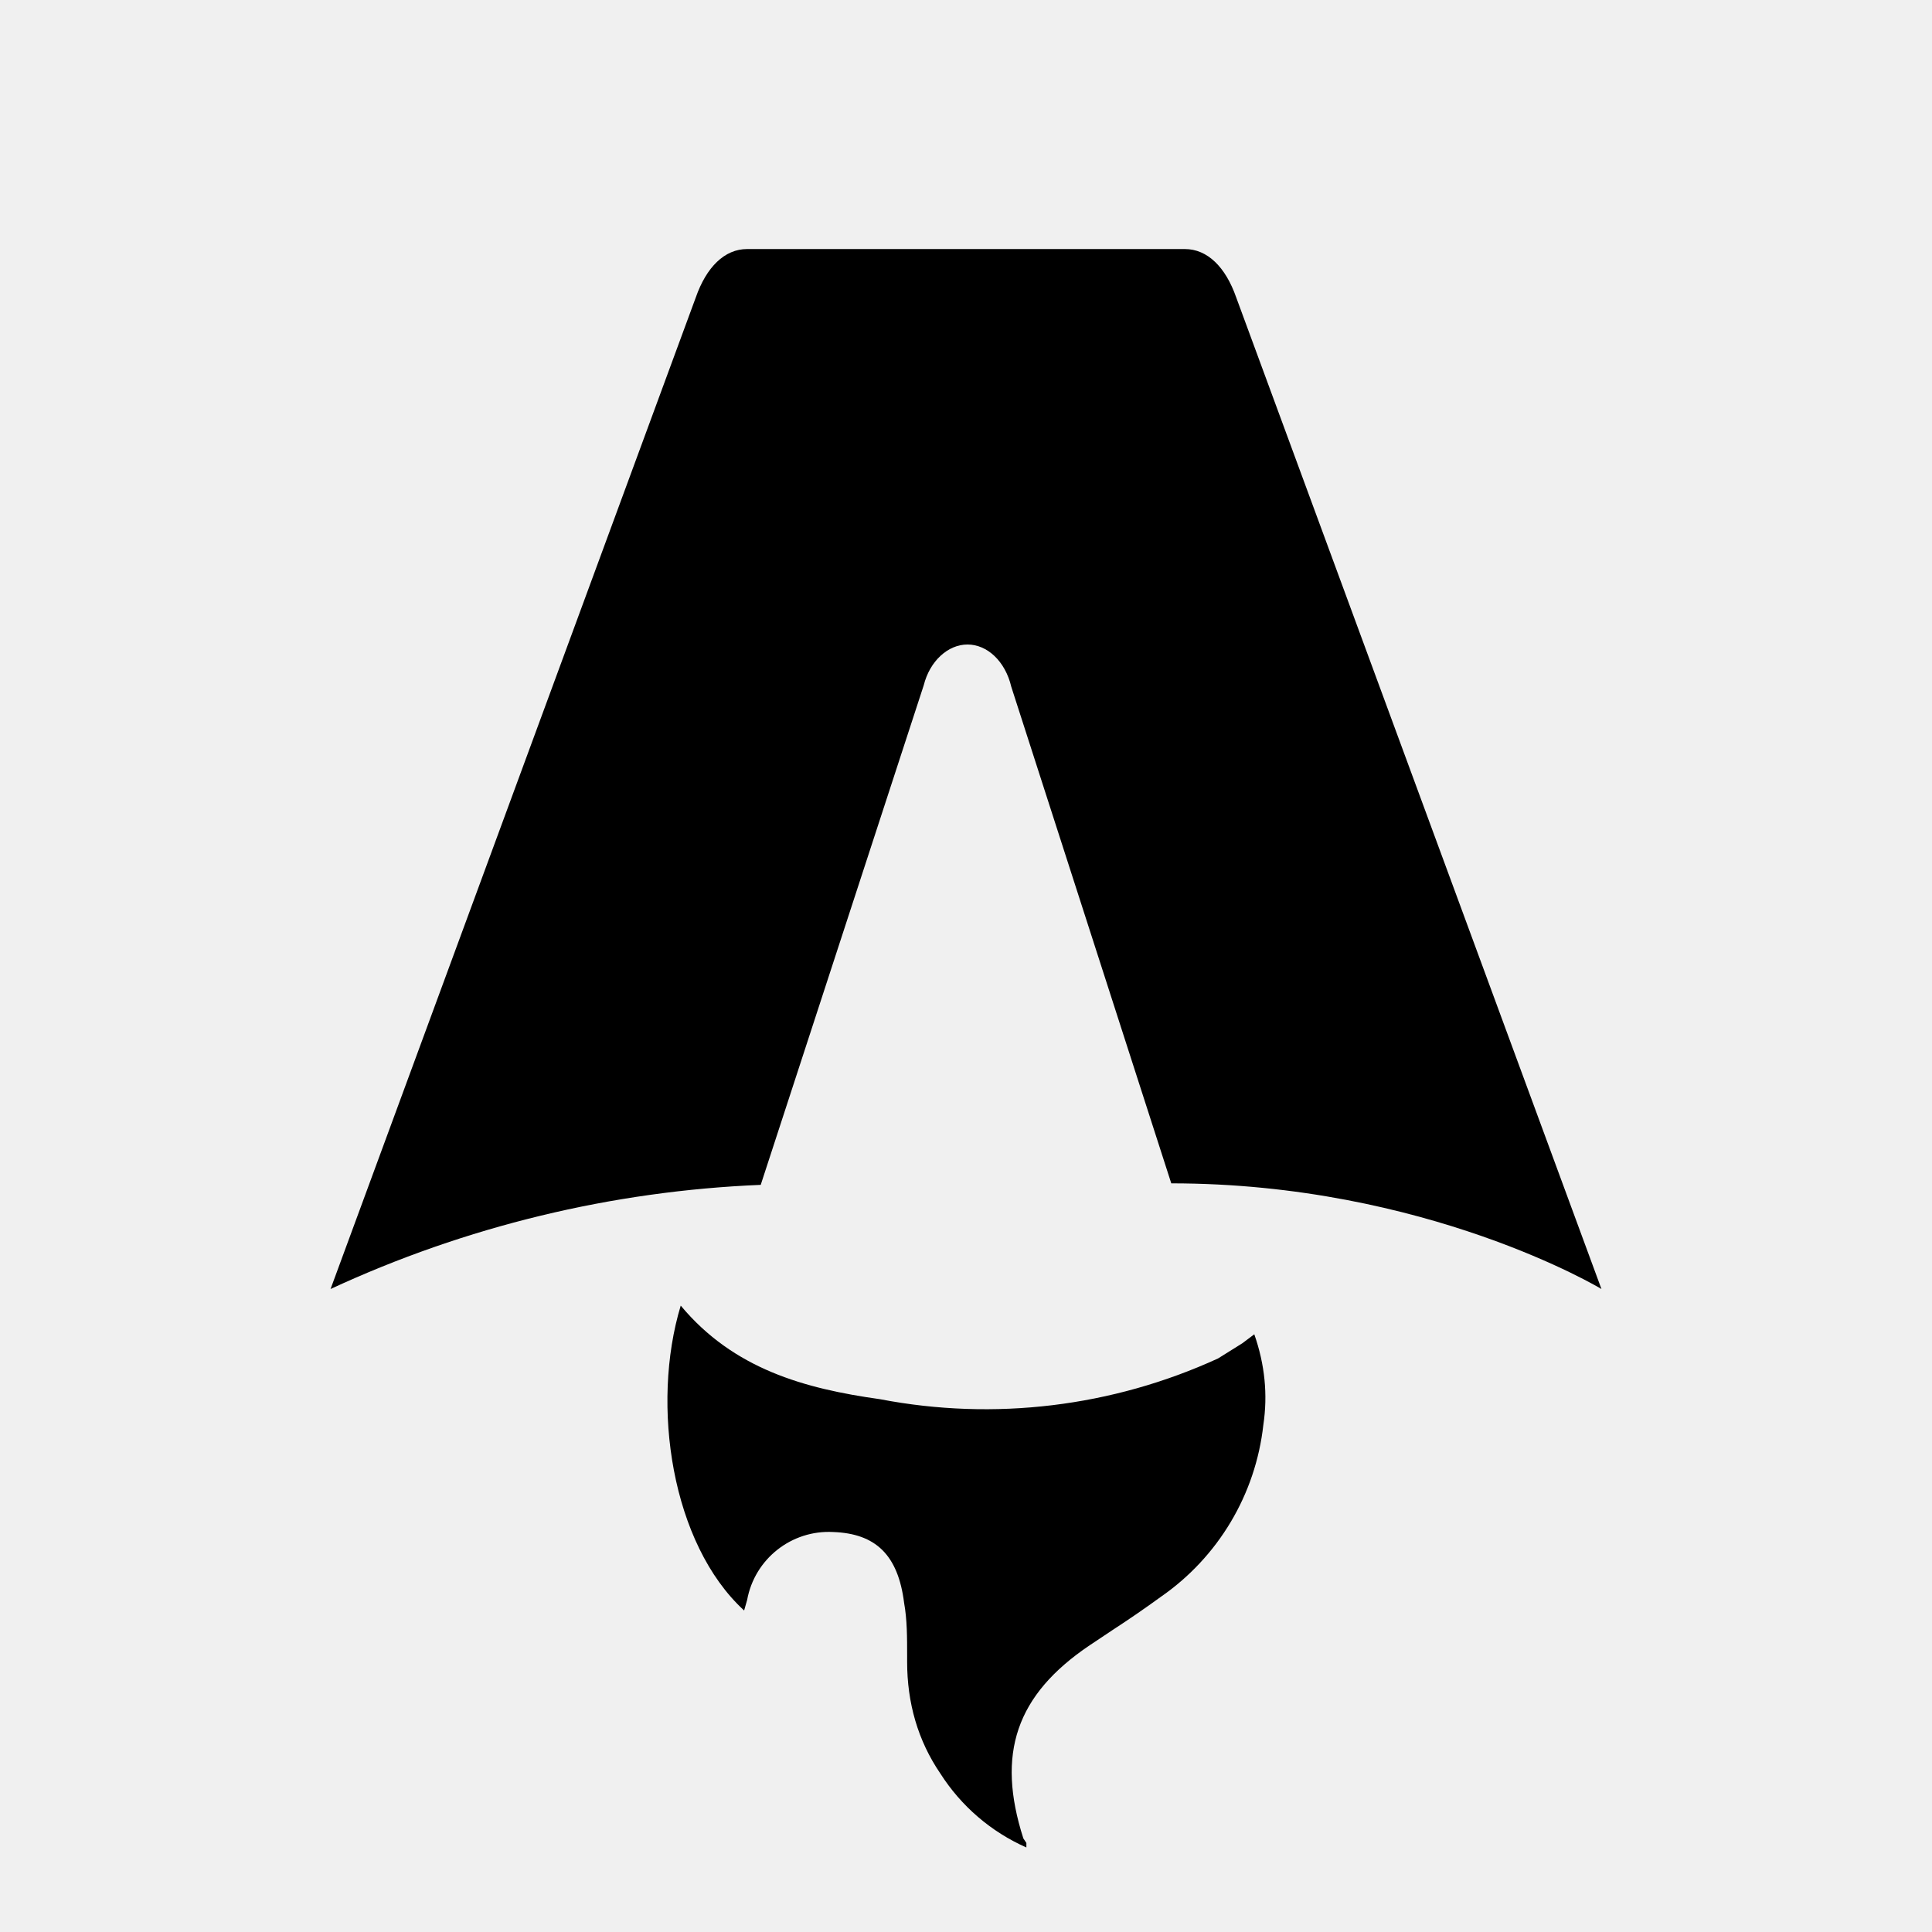
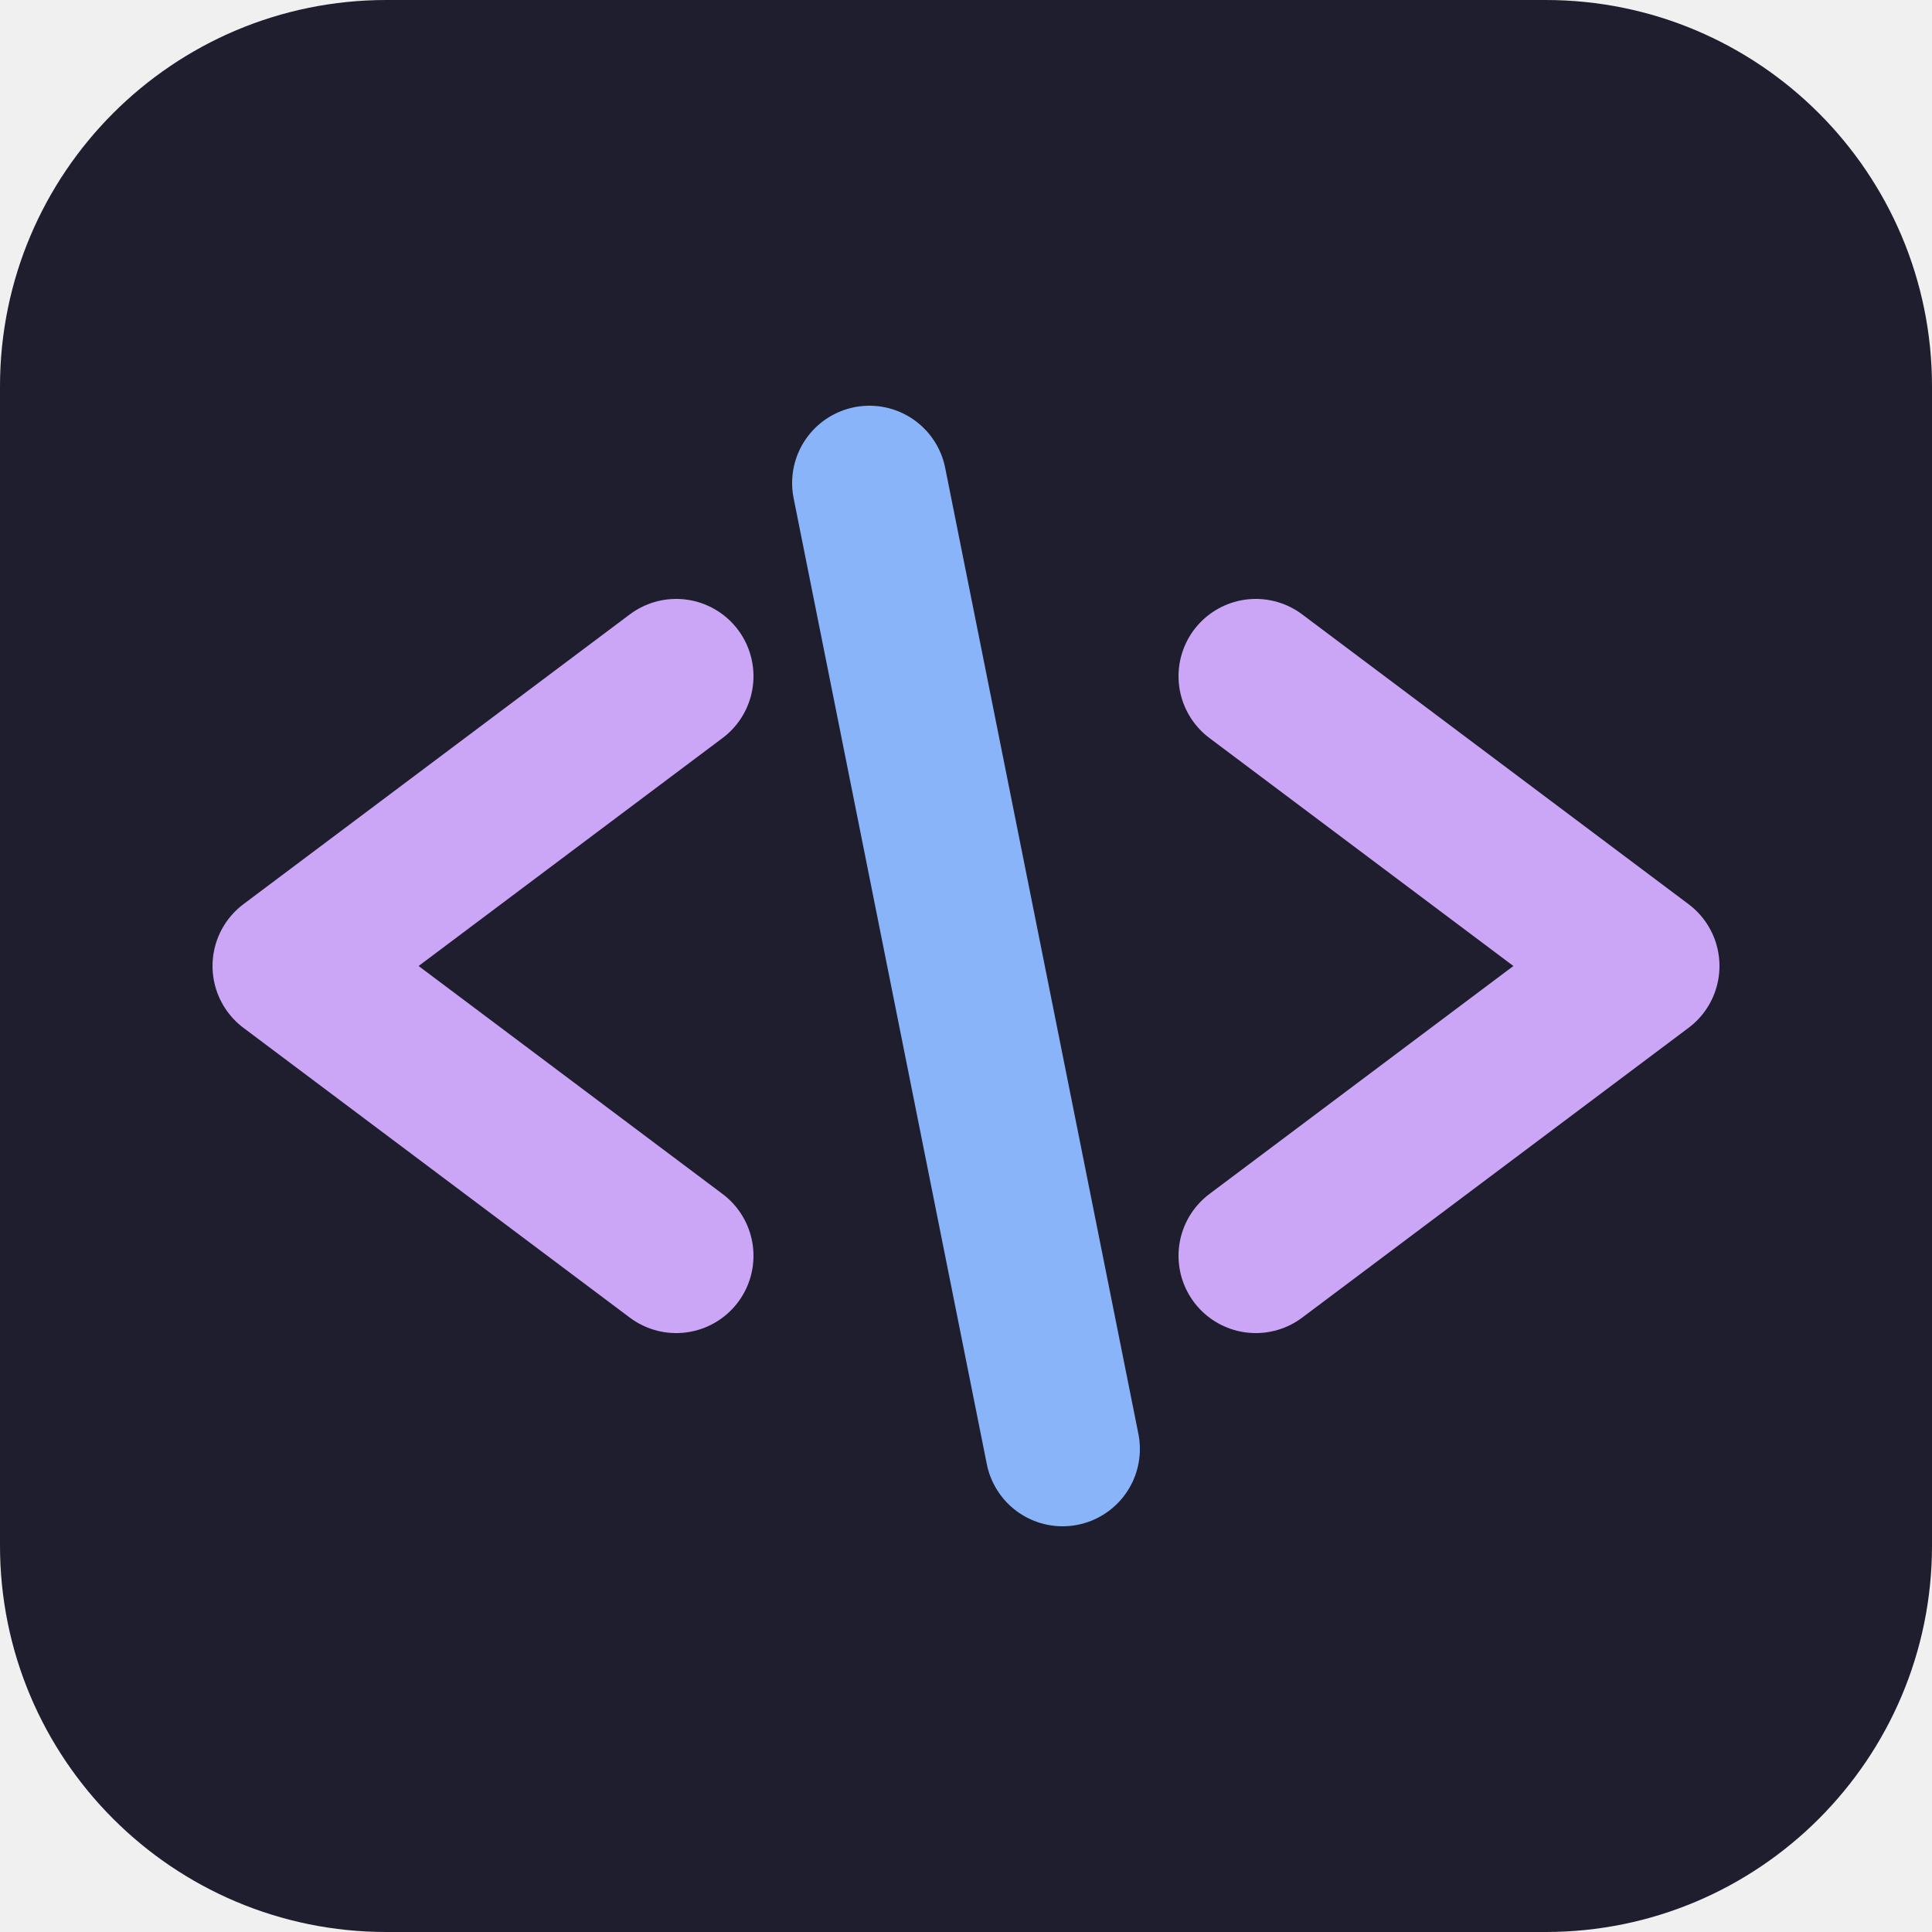
- <svg xmlns="http://www.w3.org/2000/svg" fill="none" viewBox="0 0 128 128">
-   <path d="M50.4 78.5a75.1 75.1 0 0 0-28.5 6.9l24.2-65.7c.7-2 1.9-3.2 3.4-3.2h29c1.5 0 2.7 1.2 3.4 3.2l24.2 65.7s-11.6-7-28.5-7L67 45.5c-.4-1.7-1.6-2.8-2.9-2.8-1.3 0-2.5 1.1-2.9 2.7L50.4 78.5Zm-1.1 28.2Zm-4.2-20.2c-2 6.6-.6 15.8 4.2 20.2a17.5 17.5 0 0 1 .2-.7 5.5 5.5 0 0 1 5.7-4.5c2.8.1 4.3 1.5 4.7 4.7.2 1.1.2 2.3.2 3.5v.4c0 2.7.7 5.2 2.2 7.4a13 13 0 0 0 5.7 4.9v-.3l-.2-.3c-1.8-5.6-.5-9.5 4.4-12.8l1.5-1a73 73 0 0 0 3.2-2.2 16 16 0 0 0 6.8-11.4c.3-2 .1-4-.6-6l-.8.6-1.6 1a37 37 0 0 1-22.4 2.7c-5-.7-9.7-2-13.2-6.2Z" />
-   <style>
-         path { fill: #000; }
-         @media (prefers-color-scheme: dark) {
-             path { fill: #FFF; }
-         }
-     </style>
+ <svg xmlns="http://www.w3.org/2000/svg" viewBox="0 0 100 100">
+   <rect width="100" height="100" rx="20" fill="#1e1e2e" />
+   <path d="M35 35 L15 50 L35 65" stroke="#cba6f7" stroke-width="8" stroke-linecap="round" stroke-linejoin="round" fill="none" />
+   <path d="M65 35 L85 50 L65 65" stroke="#cba6f7" stroke-width="8" stroke-linecap="round" stroke-linejoin="round" fill="none" />
+   <path d="M55 75 L45 25" stroke="#89b4fa" stroke-width="8" stroke-linecap="round" fill="none" />
</svg>
